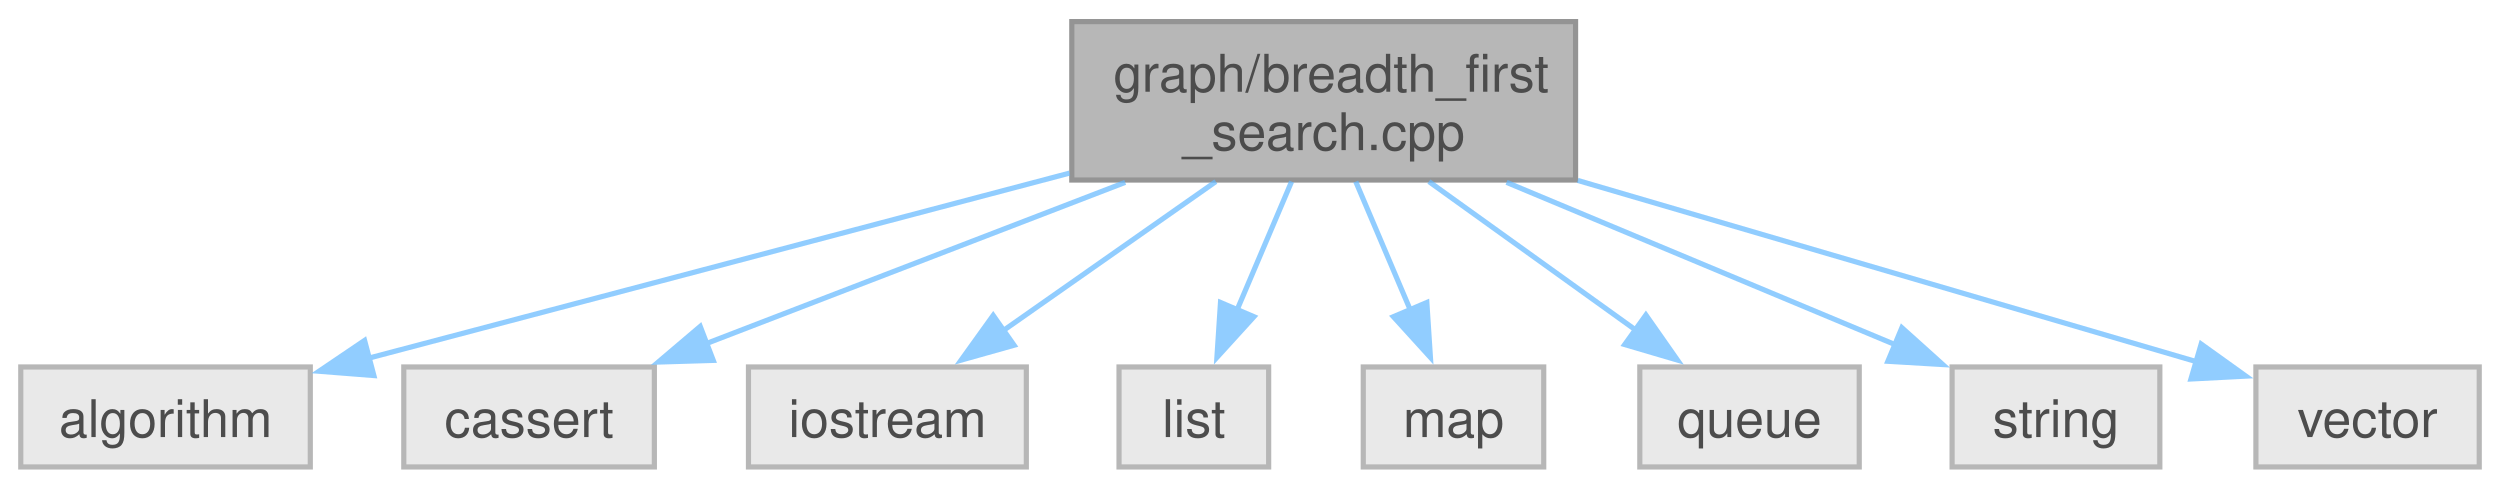
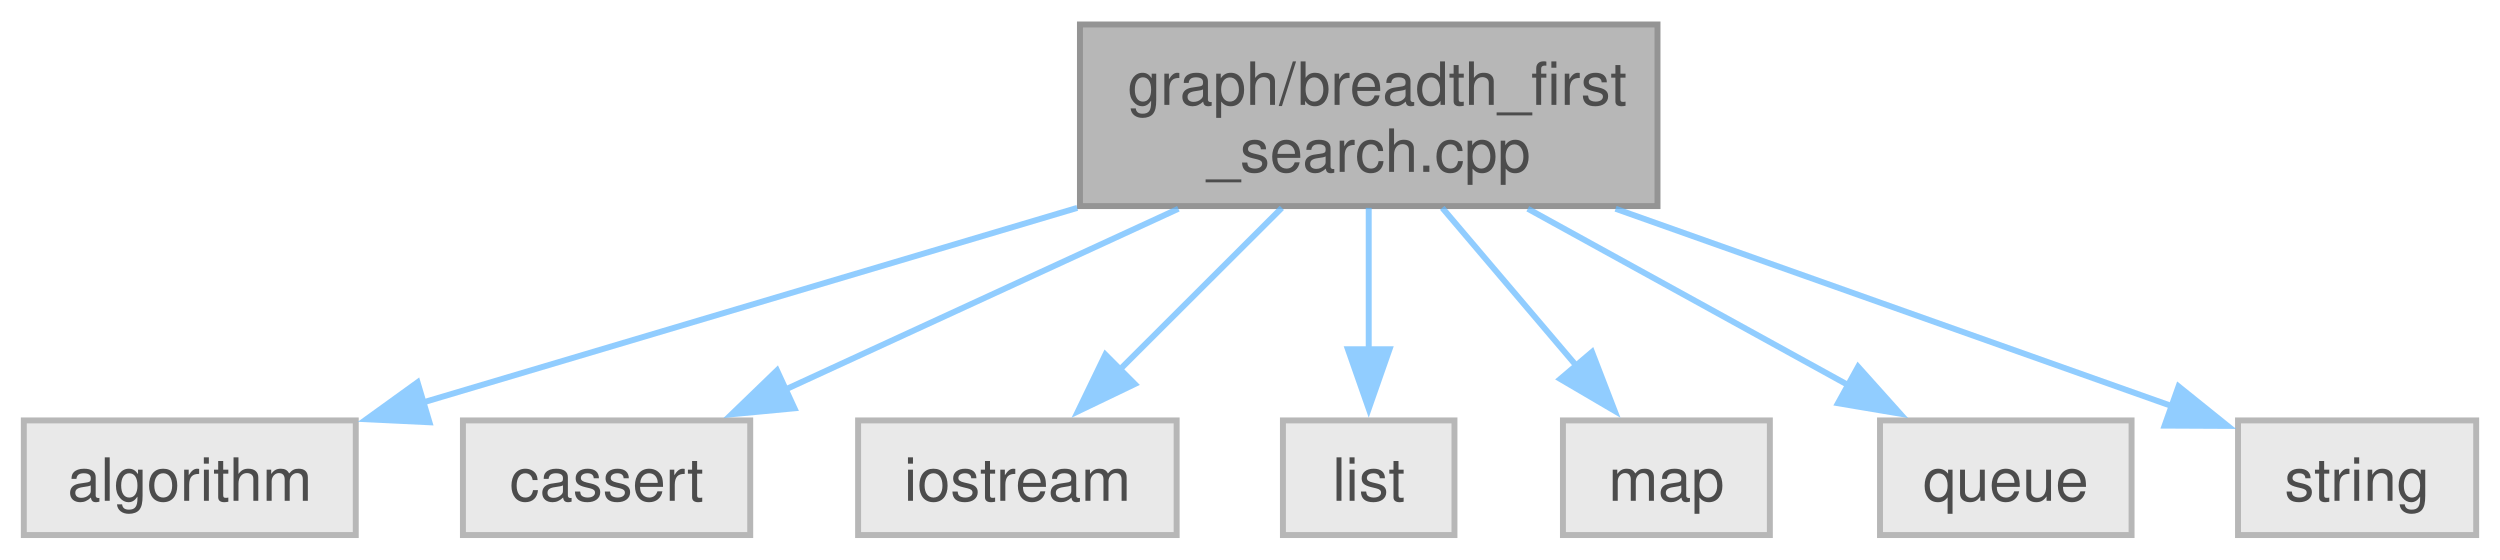
- <svg xmlns="http://www.w3.org/2000/svg" xmlns:xlink="http://www.w3.org/1999/xlink" width="481pt" height="94pt" viewBox="0.00 0.00 481.38 93.75">
+ <svg xmlns="http://www.w3.org/2000/svg" xmlns:xlink="http://www.w3.org/1999/xlink" width="420pt" height="94pt" viewBox="0.00 0.00 419.88 93.75">
  <svg id="main" version="1.1" xml:space="preserve">
    <style type="text/css">
.node, .edge {opacity: 0.7;}
.node.selected, .edge.selected {opacity: 1;}
.edge:hover path { stroke: red; }
.edge:hover polygon { stroke: red; fill: red; }
</style>
    <svg id="graph" class="graph">
      <g id="graph0" class="graph" transform="scale(1 1) rotate(0) translate(4 89.75)">
        <g id="Node000001" class="node">
          <g id="a_Node000001">
            <a xlink:title="Breadth First Search Algorithm (Breadth First Search)">
-               <polygon fill="#999999" stroke="#666666" points="299.38,-85.75 202.38,-85.75 202.38,-55.25 299.38,-55.25 299.38,-85.75" />
-               <text text-anchor="start" x="210.38" y="-72.25" font-family="Helvetica,sans-Serif" font-size="10.00">graph/breadth_first</text>
-               <text text-anchor="middle" x="250.88" y="-61" font-family="Helvetica,sans-Serif" font-size="10.00">_search.cpp</text>
+               <polygon fill="#999999" stroke="#666666" points="274.38,-85.75 177.38,-85.75 177.38,-55.25 274.38,-55.25 274.38,-85.75" />
+               <text text-anchor="start" x="185.38" y="-72.25" font-family="Helvetica,sans-Serif" font-size="10.00">graph/breadth_first</text>
+               <text text-anchor="middle" x="225.88" y="-61" font-family="Helvetica,sans-Serif" font-size="10.00">_search.cpp</text>
            </a>
          </g>
        </g>
        <g id="Node000002" class="node">
          <g id="a_Node000002">
            <a xlink:title=" ">
              <polygon fill="#e0e0e0" stroke="#999999" points="55.75,-19.25 0,-19.25 0,0 55.75,0 55.75,-19.25" />
              <text text-anchor="middle" x="27.88" y="-5.75" font-family="Helvetica,sans-Serif" font-size="10.00">algorithm</text>
            </a>
          </g>
        </g>
        <g id="edge1_Node000001_Node000002" class="edge">
          <g id="a_edge1_Node000001_Node000002">
            <a xlink:title=" ">
-               <path fill="none" stroke="#63b8ff" d="M201.94,-56.58C161.39,-45.87 104.51,-30.86 66.96,-20.94" />
-               <polygon fill="#63b8ff" stroke="#63b8ff" points="67.99,-17.6 57.43,-18.43 66.2,-24.36 67.99,-17.6" />
+               <path fill="none" stroke="#63b8ff" d="M176.93,-54.95C143.07,-44.88 98.61,-31.66 67.08,-22.28" />
+               <polygon fill="#63b8ff" stroke="#63b8ff" points="68.13,-18.94 57.54,-19.45 66.13,-25.65 68.13,-18.94" />
            </a>
          </g>
        </g>
        <g id="Node000003" class="node">
          <g id="a_Node000003">
            <a xlink:title=" ">
              <polygon fill="#e0e0e0" stroke="#999999" points="122,-19.25 73.75,-19.25 73.75,0 122,0 122,-19.25" />
              <text text-anchor="middle" x="97.88" y="-5.75" font-family="Helvetica,sans-Serif" font-size="10.00">cassert</text>
            </a>
          </g>
        </g>
        <g id="edge2_Node000001_Node000003" class="edge">
          <g id="a_edge2_Node000001_Node000003">
            <a xlink:title=" ">
-               <path fill="none" stroke="#63b8ff" d="M212.66,-54.8C187.9,-45.27 155.94,-32.97 132.03,-23.77" />
-               <polygon fill="#63b8ff" stroke="#63b8ff" points="133.34,-20.52 122.75,-20.2 130.83,-27.06 133.34,-20.52" />
+               <path fill="none" stroke="#63b8ff" d="M193.91,-54.8C173.66,-45.48 147.66,-33.52 127.82,-24.4" />
+               <polygon fill="#63b8ff" stroke="#63b8ff" points="129.43,-21.29 118.88,-20.29 126.5,-27.65 129.43,-21.29" />
            </a>
          </g>
        </g>
        <g id="Node000004" class="node">
          <g id="a_Node000004">
            <a xlink:title=" ">
              <polygon fill="#e0e0e0" stroke="#999999" points="193.62,-19.25 140.12,-19.25 140.12,0 193.62,0 193.62,-19.25" />
              <text text-anchor="middle" x="166.88" y="-5.75" font-family="Helvetica,sans-Serif" font-size="10.00">iostream</text>
            </a>
          </g>
        </g>
        <g id="edge3_Node000001_Node000004" class="edge">
          <g id="a_edge3_Node000001_Node000004">
            <a xlink:title=" ">
-               <path fill="none" stroke="#63b8ff" d="M230.11,-54.95C217.69,-46.24 201.91,-35.18 189.22,-26.28" />
-               <polygon fill="#63b8ff" stroke="#63b8ff" points="191.26,-23.44 181.06,-20.57 187.24,-29.18 191.26,-23.44" />
+               <path fill="none" stroke="#63b8ff" d="M211.29,-54.95C203,-46.67 192.57,-36.27 183.91,-27.62" />
+               <polygon fill="#63b8ff" stroke="#63b8ff" points="186.59,-25.36 177.04,-20.77 181.65,-30.31 186.59,-25.36" />
            </a>
          </g>
        </g>
        <g id="Node000005" class="node">
          <g id="a_Node000005">
            <a xlink:title=" ">
              <polygon fill="#e0e0e0" stroke="#999999" points="240.28,-19.25 211.47,-19.25 211.47,0 240.28,0 240.28,-19.25" />
              <text text-anchor="middle" x="225.88" y="-5.75" font-family="Helvetica,sans-Serif" font-size="10.00">list</text>
            </a>
          </g>
        </g>
        <g id="edge4_Node000001_Node000005" class="edge">
          <g id="a_edge4_Node000001_Node000005">
            <a xlink:title=" ">
-               <path fill="none" stroke="#63b8ff" d="M244.7,-54.95C241.51,-47.45 237.58,-38.2 234.14,-30.1" />
-               <polygon fill="#63b8ff" stroke="#63b8ff" points="237.45,-28.93 230.32,-21.09 231.01,-31.67 237.45,-28.93" />
+               <path fill="none" stroke="#63b8ff" d="M225.88,-54.95C225.88,-47.71 225.88,-38.84 225.88,-30.94" />
+               <polygon fill="#63b8ff" stroke="#63b8ff" points="229.38,-31.21 225.88,-21.21 222.38,-31.21 229.38,-31.21" />
            </a>
          </g>
        </g>
        <g id="Node000006" class="node">
          <g id="a_Node000006">
            <a xlink:title=" ">
              <polygon fill="#e0e0e0" stroke="#999999" points="293.25,-19.25 258.5,-19.25 258.5,0 293.25,0 293.25,-19.25" />
              <text text-anchor="middle" x="275.88" y="-5.75" font-family="Helvetica,sans-Serif" font-size="10.00">map</text>
            </a>
          </g>
        </g>
        <g id="edge5_Node000001_Node000006" class="edge">
          <g id="a_edge5_Node000001_Node000006">
            <a xlink:title=" ">
-               <path fill="none" stroke="#63b8ff" d="M257.05,-54.95C260.24,-47.45 264.17,-38.2 267.61,-30.1" />
-               <polygon fill="#63b8ff" stroke="#63b8ff" points="270.74,-31.67 271.43,-21.09 264.3,-28.93 270.74,-31.67" />
+               <path fill="none" stroke="#63b8ff" d="M238.23,-54.95C245.04,-46.93 253.55,-36.92 260.75,-28.44" />
+               <polygon fill="#63b8ff" stroke="#63b8ff" points="263.38,-30.74 267.19,-20.85 258.05,-26.21 263.38,-30.74" />
            </a>
          </g>
        </g>
        <g id="Node000007" class="node">
          <g id="a_Node000007">
            <a xlink:title=" ">
              <polygon fill="#e0e0e0" stroke="#999999" points="354,-19.25 311.75,-19.25 311.75,0 354,0 354,-19.25" />
              <text text-anchor="middle" x="332.88" y="-5.75" font-family="Helvetica,sans-Serif" font-size="10.00">queue</text>
            </a>
          </g>
        </g>
        <g id="edge6_Node000001_Node000007" class="edge">
          <g id="a_edge6_Node000001_Node000007">
            <a xlink:title=" ">
-               <path fill="none" stroke="#63b8ff" d="M271.14,-54.95C283.27,-46.24 298.68,-35.18 311.07,-26.28" />
-               <polygon fill="#63b8ff" stroke="#63b8ff" points="312.92,-29.26 319,-20.58 308.84,-23.57 312.92,-29.26" />
+               <path fill="none" stroke="#63b8ff" d="M252.6,-54.8C269.05,-45.74 290.05,-34.19 306.45,-25.16" />
+               <polygon fill="#63b8ff" stroke="#63b8ff" points="308.07,-28.27 315.14,-20.38 304.69,-22.14 308.07,-28.27" />
            </a>
          </g>
        </g>
        <g id="Node000008" class="node">
          <g id="a_Node000008">
            <a xlink:title=" ">
              <polygon fill="#e0e0e0" stroke="#999999" points="411.88,-19.25 371.88,-19.25 371.88,0 411.88,0 411.88,-19.25" />
              <text text-anchor="middle" x="391.88" y="-5.75" font-family="Helvetica,sans-Serif" font-size="10.00">string</text>
            </a>
          </g>
        </g>
        <g id="edge7_Node000001_Node000008" class="edge">
          <g id="a_edge7_Node000001_Node000008">
            <a xlink:title=" ">
-               <path fill="none" stroke="#63b8ff" d="M286.09,-54.8C309.12,-45.18 338.91,-32.74 361.01,-23.51" />
-               <polygon fill="#63b8ff" stroke="#63b8ff" points="362.21,-26.81 370.09,-19.72 359.51,-20.35 362.21,-26.81" />
-             </a>
-           </g>
-         </g>
-         <g id="Node000009" class="node">
-           <g id="a_Node000009">
-             <a xlink:title=" ">
-               <polygon fill="#e0e0e0" stroke="#999999" points="473.38,-19.25 430.38,-19.25 430.38,0 473.38,0 473.38,-19.25" />
-               <text text-anchor="middle" x="451.88" y="-5.75" font-family="Helvetica,sans-Serif" font-size="10.00">vector</text>
-             </a>
-           </g>
-         </g>
-         <g id="edge8_Node000001_Node000009" class="edge">
-           <g id="a_edge8_Node000001_Node000009">
-             <a xlink:title=" ">
-               <path fill="none" stroke="#63b8ff" d="M299.79,-55.17C336.9,-44.3 386.88,-29.66 419.24,-20.18" />
-               <polygon fill="#63b8ff" stroke="#63b8ff" points="419.84,-23.66 428.45,-17.49 417.87,-16.94 419.84,-23.66" />
+               <path fill="none" stroke="#63b8ff" d="M267.34,-54.8C296.41,-44.48 334.64,-30.92 361.04,-21.56" />
+               <polygon fill="#63b8ff" stroke="#63b8ff" points="361.89,-24.97 370.14,-18.33 359.55,-18.38 361.89,-24.97" />
            </a>
          </g>
        </g>
      </g>
    </svg>
  </svg>
  <style type="text/css">

[data-mouse-over-selected='false'] { opacity: 0.7; }
[data-mouse-over-selected='true']  { opacity: 1.0; }

</style>
</svg>
